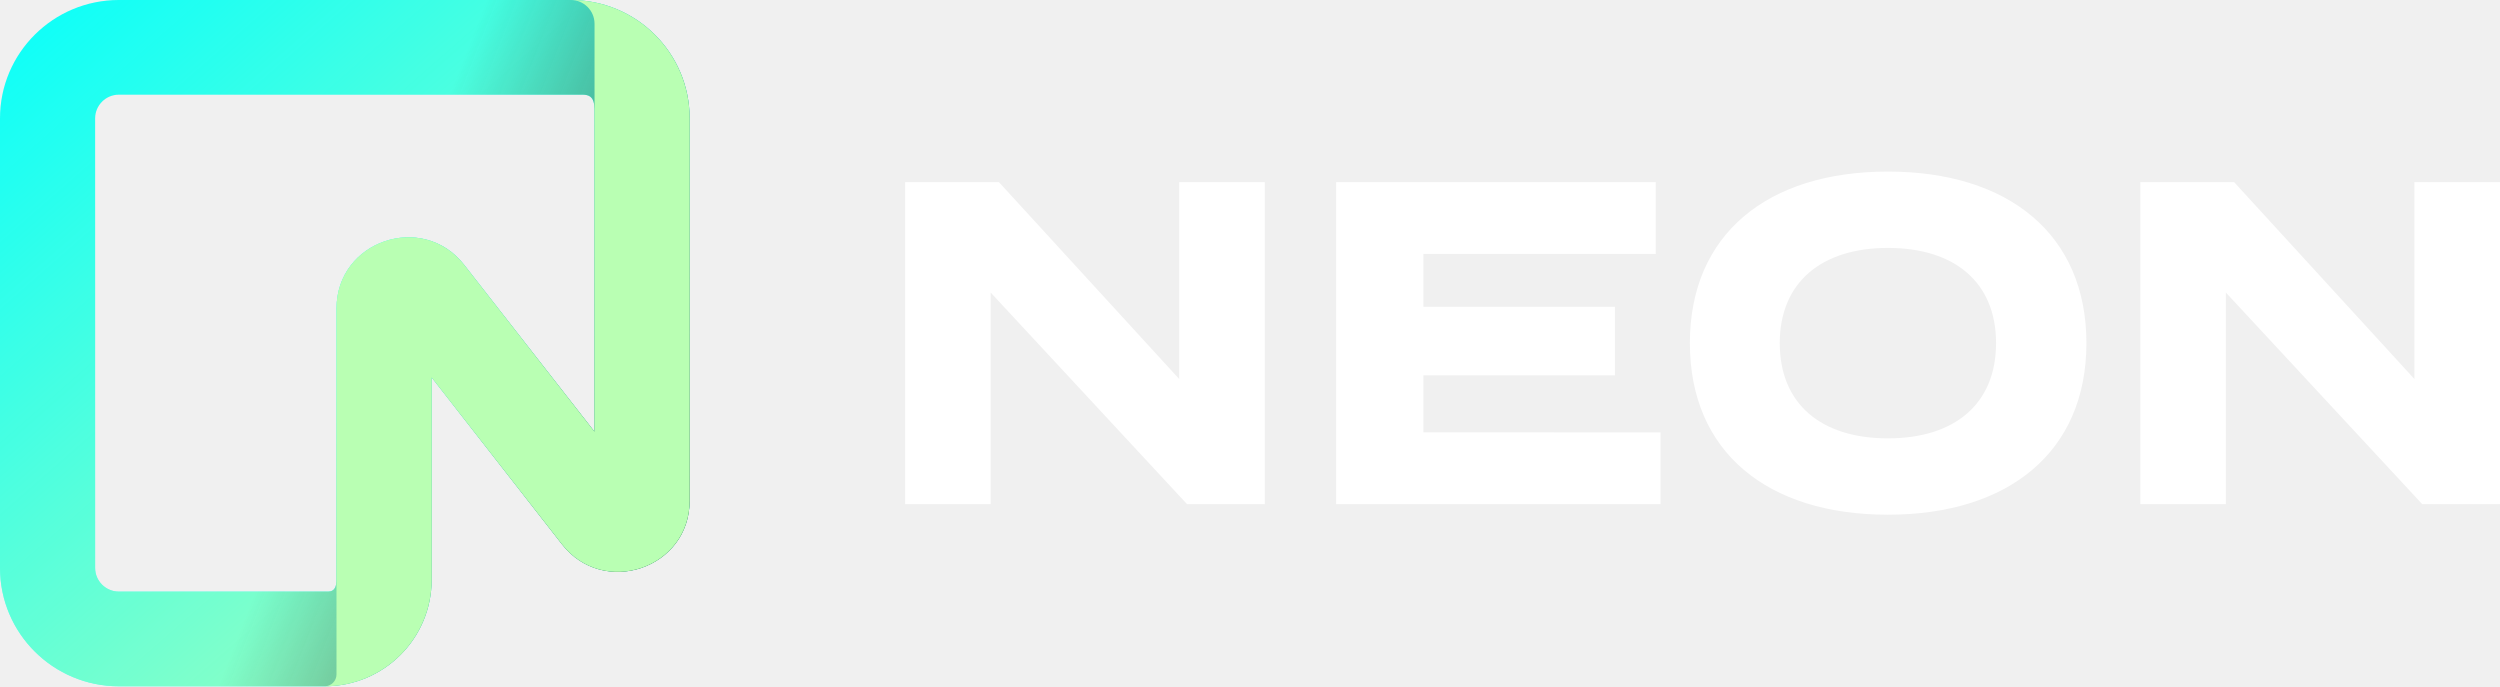
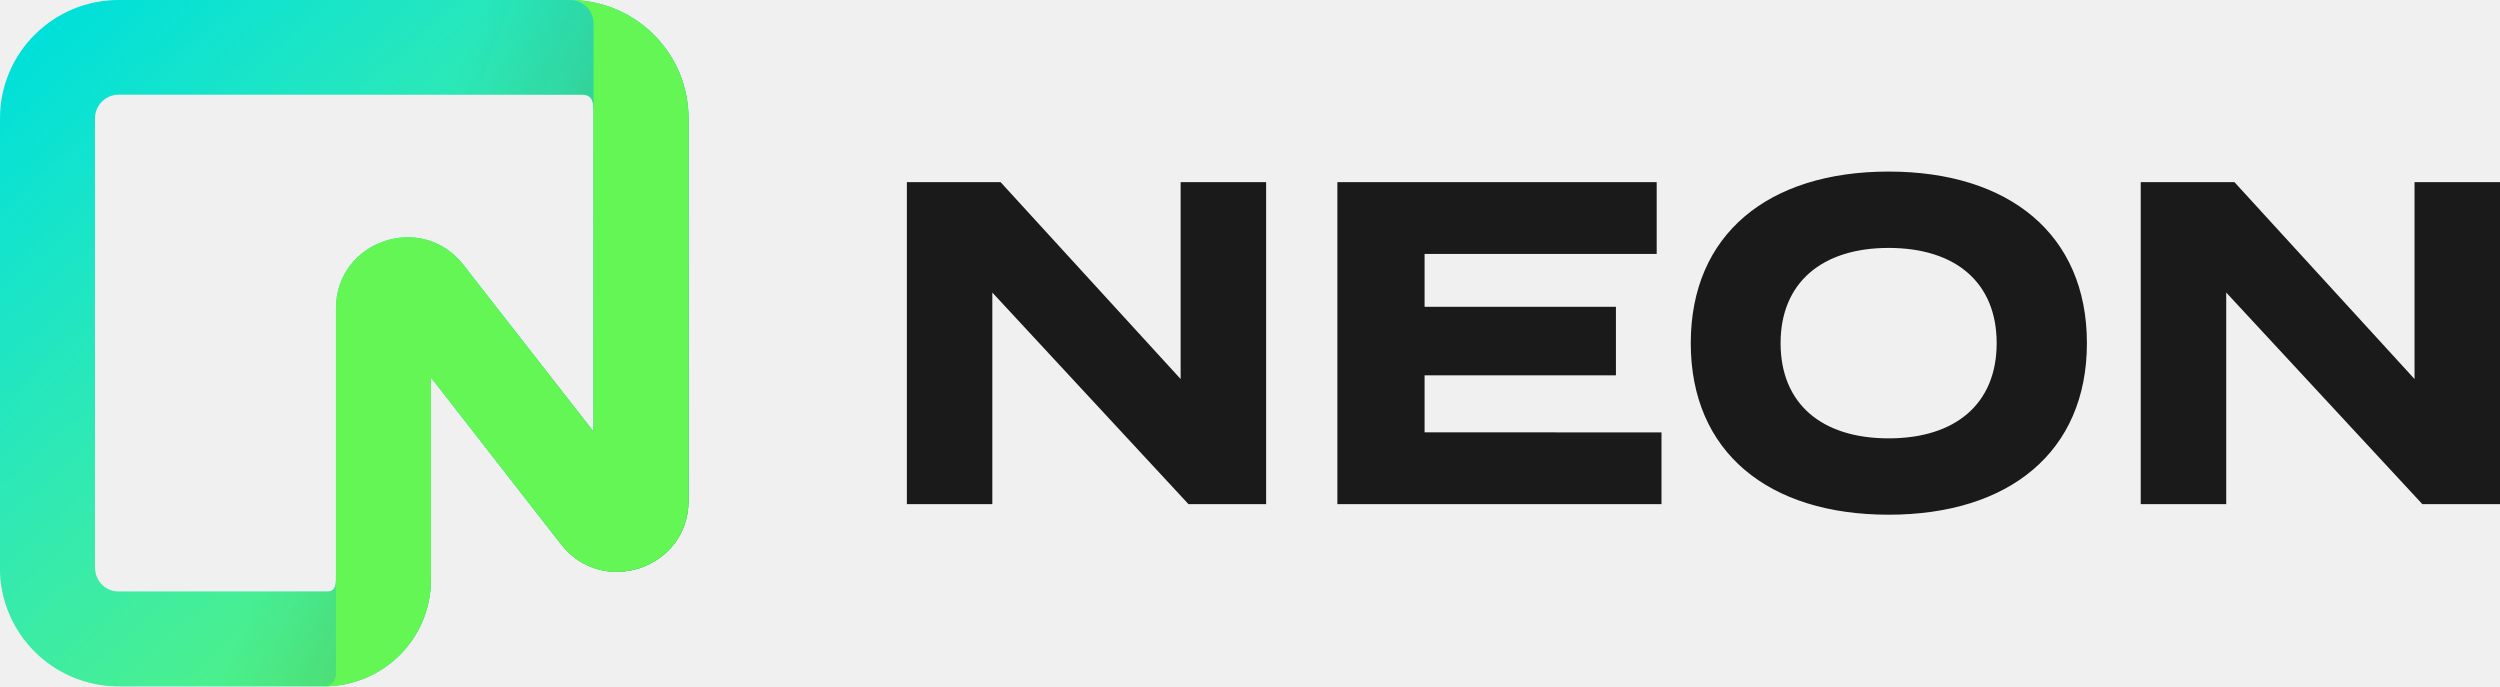
<svg xmlns="http://www.w3.org/2000/svg" width="102" height="28" fill="none">
-   <path fill="#12FFF7" fill-rule="evenodd" d="M0 4.828C0 2.16 2.172 0 4.851 0h18.436c2.679 0 4.85 2.161 4.85 4.828V20.43c0 2.758-3.507 3.955-5.208 1.778l-5.318-6.809v8.256c0 2.4-1.955 4.345-4.367 4.345H4.851C2.172 28 0 25.839 0 23.172zm4.851-.966a.97.97 0 0 0-.97.966v18.344c0 .534.435.966.97.966h8.539c.268 0 .34-.216.34-.483v-11.07c0-2.76 3.507-3.956 5.208-1.779l5.319 6.809V4.828c0-.534.05-.966-.485-.966z" clip-rule="evenodd" />
-   <path fill="url(#a)" fill-rule="evenodd" d="M0 4.828C0 2.16 2.172 0 4.851 0h18.436c2.679 0 4.85 2.161 4.85 4.828V20.43c0 2.758-3.507 3.955-5.208 1.778l-5.318-6.809v8.256c0 2.4-1.955 4.345-4.367 4.345H4.851C2.172 28 0 25.839 0 23.172zm4.851-.966a.97.97 0 0 0-.97.966v18.344c0 .534.435.966.97.966h8.539c.268 0 .34-.216.34-.483v-11.07c0-2.76 3.507-3.956 5.208-1.779l5.319 6.809V4.828c0-.534.05-.966-.485-.966z" clip-rule="evenodd" />
-   <path fill="url(#b)" fill-rule="evenodd" d="M0 4.828C0 2.16 2.172 0 4.851 0h18.436c2.679 0 4.85 2.161 4.85 4.828V20.43c0 2.758-3.507 3.955-5.208 1.778l-5.318-6.809v8.256c0 2.4-1.955 4.345-4.367 4.345H4.851C2.172 28 0 25.839 0 23.172zm4.851-.966a.97.97 0 0 0-.97.966v18.344c0 .534.435.966.97.966h8.539c.268 0 .34-.216.34-.483v-11.07c0-2.76 3.507-3.956 5.208-1.779l5.319 6.809V4.828c0-.534.05-.966-.485-.966z" clip-rule="evenodd" />
-   <path fill="#B9FFB3" d="M23.287 0c2.679 0 4.85 2.161 4.85 4.828V20.43c0 2.758-3.507 3.955-5.208 1.778l-5.319-6.809v8.256c0 2.4-1.954 4.345-4.366 4.345a.484.484 0 0 0 .485-.483V12.584c0-2.758 3.508-3.955 5.21-1.777l5.318 6.808V.965a.97.97 0 0 0-.97-.965" />
-   <path fill="#fff" d="M48.112 7.432v8.032l-7.355-8.032H36.93v13.136h3.49v-8.632l8.01 8.632h3.173V7.432zM58.075 17.64v-2.326h7.815v-2.797h-7.815V10.36h9.48V7.432H54.514v13.136H67.75v-2.927zM77.028 21c4.909 0 8.098-2.552 8.098-7s-3.19-7-8.098-7c-4.91 0-8.081 2.552-8.081 7s3.172 7 8.08 7m0-3.115c-2.73 0-4.413-1.408-4.413-3.885s1.701-3.885 4.413-3.885c2.729 0 4.412 1.408 4.412 3.885s-1.683 3.885-4.412 3.885M98.508 7.432v8.032l-7.355-8.032h-3.828v13.136h3.491v-8.632l8.01 8.632H102V7.432z" />
+   <path fill="#00E0D9" fill-rule="evenodd" d="M0 4.828C0 2.16 2.168 0 4.843 0h18.405c2.675 0 4.844 2.161 4.844 4.828V20.43c0 2.758-3.502 3.955-5.2 1.778l-5.31-6.809v8.256c0 2.4-1.952 4.345-4.36 4.345H4.843C2.168 28 0 25.839 0 23.172zm4.843-.966a.967.967 0 0 0-.968.966v18.344c0 .534.433.966.968.966h8.525c.267 0 .339-.216.339-.483v-11.07c0-2.76 3.502-3.956 5.2-1.779l5.31 6.809V4.828c0-.534.05-.966-.484-.966z" clip-rule="evenodd" />
+   <path fill="url(#a)" fill-rule="evenodd" d="M0 4.828C0 2.16 2.168 0 4.843 0h18.405c2.675 0 4.844 2.161 4.844 4.828V20.43c0 2.758-3.502 3.955-5.2 1.778l-5.31-6.809v8.256c0 2.4-1.952 4.345-4.36 4.345H4.843C2.168 28 0 25.839 0 23.172zm4.843-.966a.967.967 0 0 0-.968.966v18.344c0 .534.433.966.968.966h8.525c.267 0 .339-.216.339-.483v-11.07c0-2.76 3.502-3.956 5.2-1.779l5.31 6.809V4.828c0-.534.05-.966-.484-.966z" clip-rule="evenodd" />
+   <path fill="url(#b)" fill-opacity=".4" fill-rule="evenodd" d="M0 4.828C0 2.16 2.168 0 4.843 0h18.405c2.675 0 4.844 2.161 4.844 4.828V20.43c0 2.758-3.502 3.955-5.2 1.778l-5.31-6.809v8.256c0 2.4-1.952 4.345-4.36 4.345H4.843C2.168 28 0 25.839 0 23.172zm4.843-.966a.967.967 0 0 0-.968.966v18.344c0 .534.433.966.968.966h8.525c.267 0 .339-.216.339-.483v-11.07c0-2.76 3.502-3.956 5.2-1.779l5.31 6.809V4.828c0-.534.05-.966-.484-.966z" clip-rule="evenodd" />
+   <path fill="#63F655" d="M23.248 0c2.675 0 4.843 2.161 4.843 4.828V20.43c0 2.758-3.502 3.955-5.2 1.778l-5.31-6.809v8.256c0 2.4-1.951 4.345-4.359 4.345a.483.483 0 0 0 .485-.483V12.584c0-2.758 3.501-3.955 5.2-1.777l5.31 6.808V.965A.967.967 0 0 0 23.248 0" />
+   <path fill="#1A1A1A" d="M48.17 7.432v8.032l-7.346-8.032H37v13.136h3.487v-8.632l8.002 8.632h3.169V7.432zM58.123 17.64v-2.326h7.807v-2.797h-7.807V10.36h9.47V7.432H54.565v13.136h13.224v-2.927zM77.056 21c4.903 0 8.09-2.552 8.09-7s-3.187-7-8.09-7-8.073 2.552-8.073 7 3.169 7 8.073 7m0-3.115c-2.727 0-4.408-1.408-4.408-3.885s1.7-3.885 4.408-3.885c2.726 0 4.408 1.408 4.408 3.885s-1.682 3.885-4.408 3.885M98.513 7.432v8.032l-7.347-8.032h-3.824v13.136h3.488v-8.632l8.001 8.632H102V7.432z" />
  <defs>
-     <linearGradient id="a" x1="28.138" x2="3.533" y1="28" y2="-.12" gradientUnits="userSpaceOnUse">
-       <stop stop-color="#B9FFB3" />
-       <stop offset="1" stop-color="#B9FFB3" stop-opacity="0" />
+     <linearGradient id="a" x1="28.092" x2="3.481" y1="28" y2="-.08" gradientUnits="userSpaceOnUse">
+       <stop stop-color="#62F755" />
+       <stop offset="1" stop-color="#8FF986" stop-opacity="0" />
    </linearGradient>
-     <linearGradient id="b" x1="28.138" x2="11.447" y1="28" y2="21.476" gradientUnits="userSpaceOnUse">
-       <stop stop-color="#1A1A1A" stop-opacity=".9" />
+     <linearGradient id="b" x1="28.092" x2="11.421" y1="28" y2="21.494" gradientUnits="userSpaceOnUse">
+       <stop stop-opacity=".9" />
      <stop offset="1" stop-color="#1A1A1A" stop-opacity="0" />
    </linearGradient>
  </defs>
</svg>
